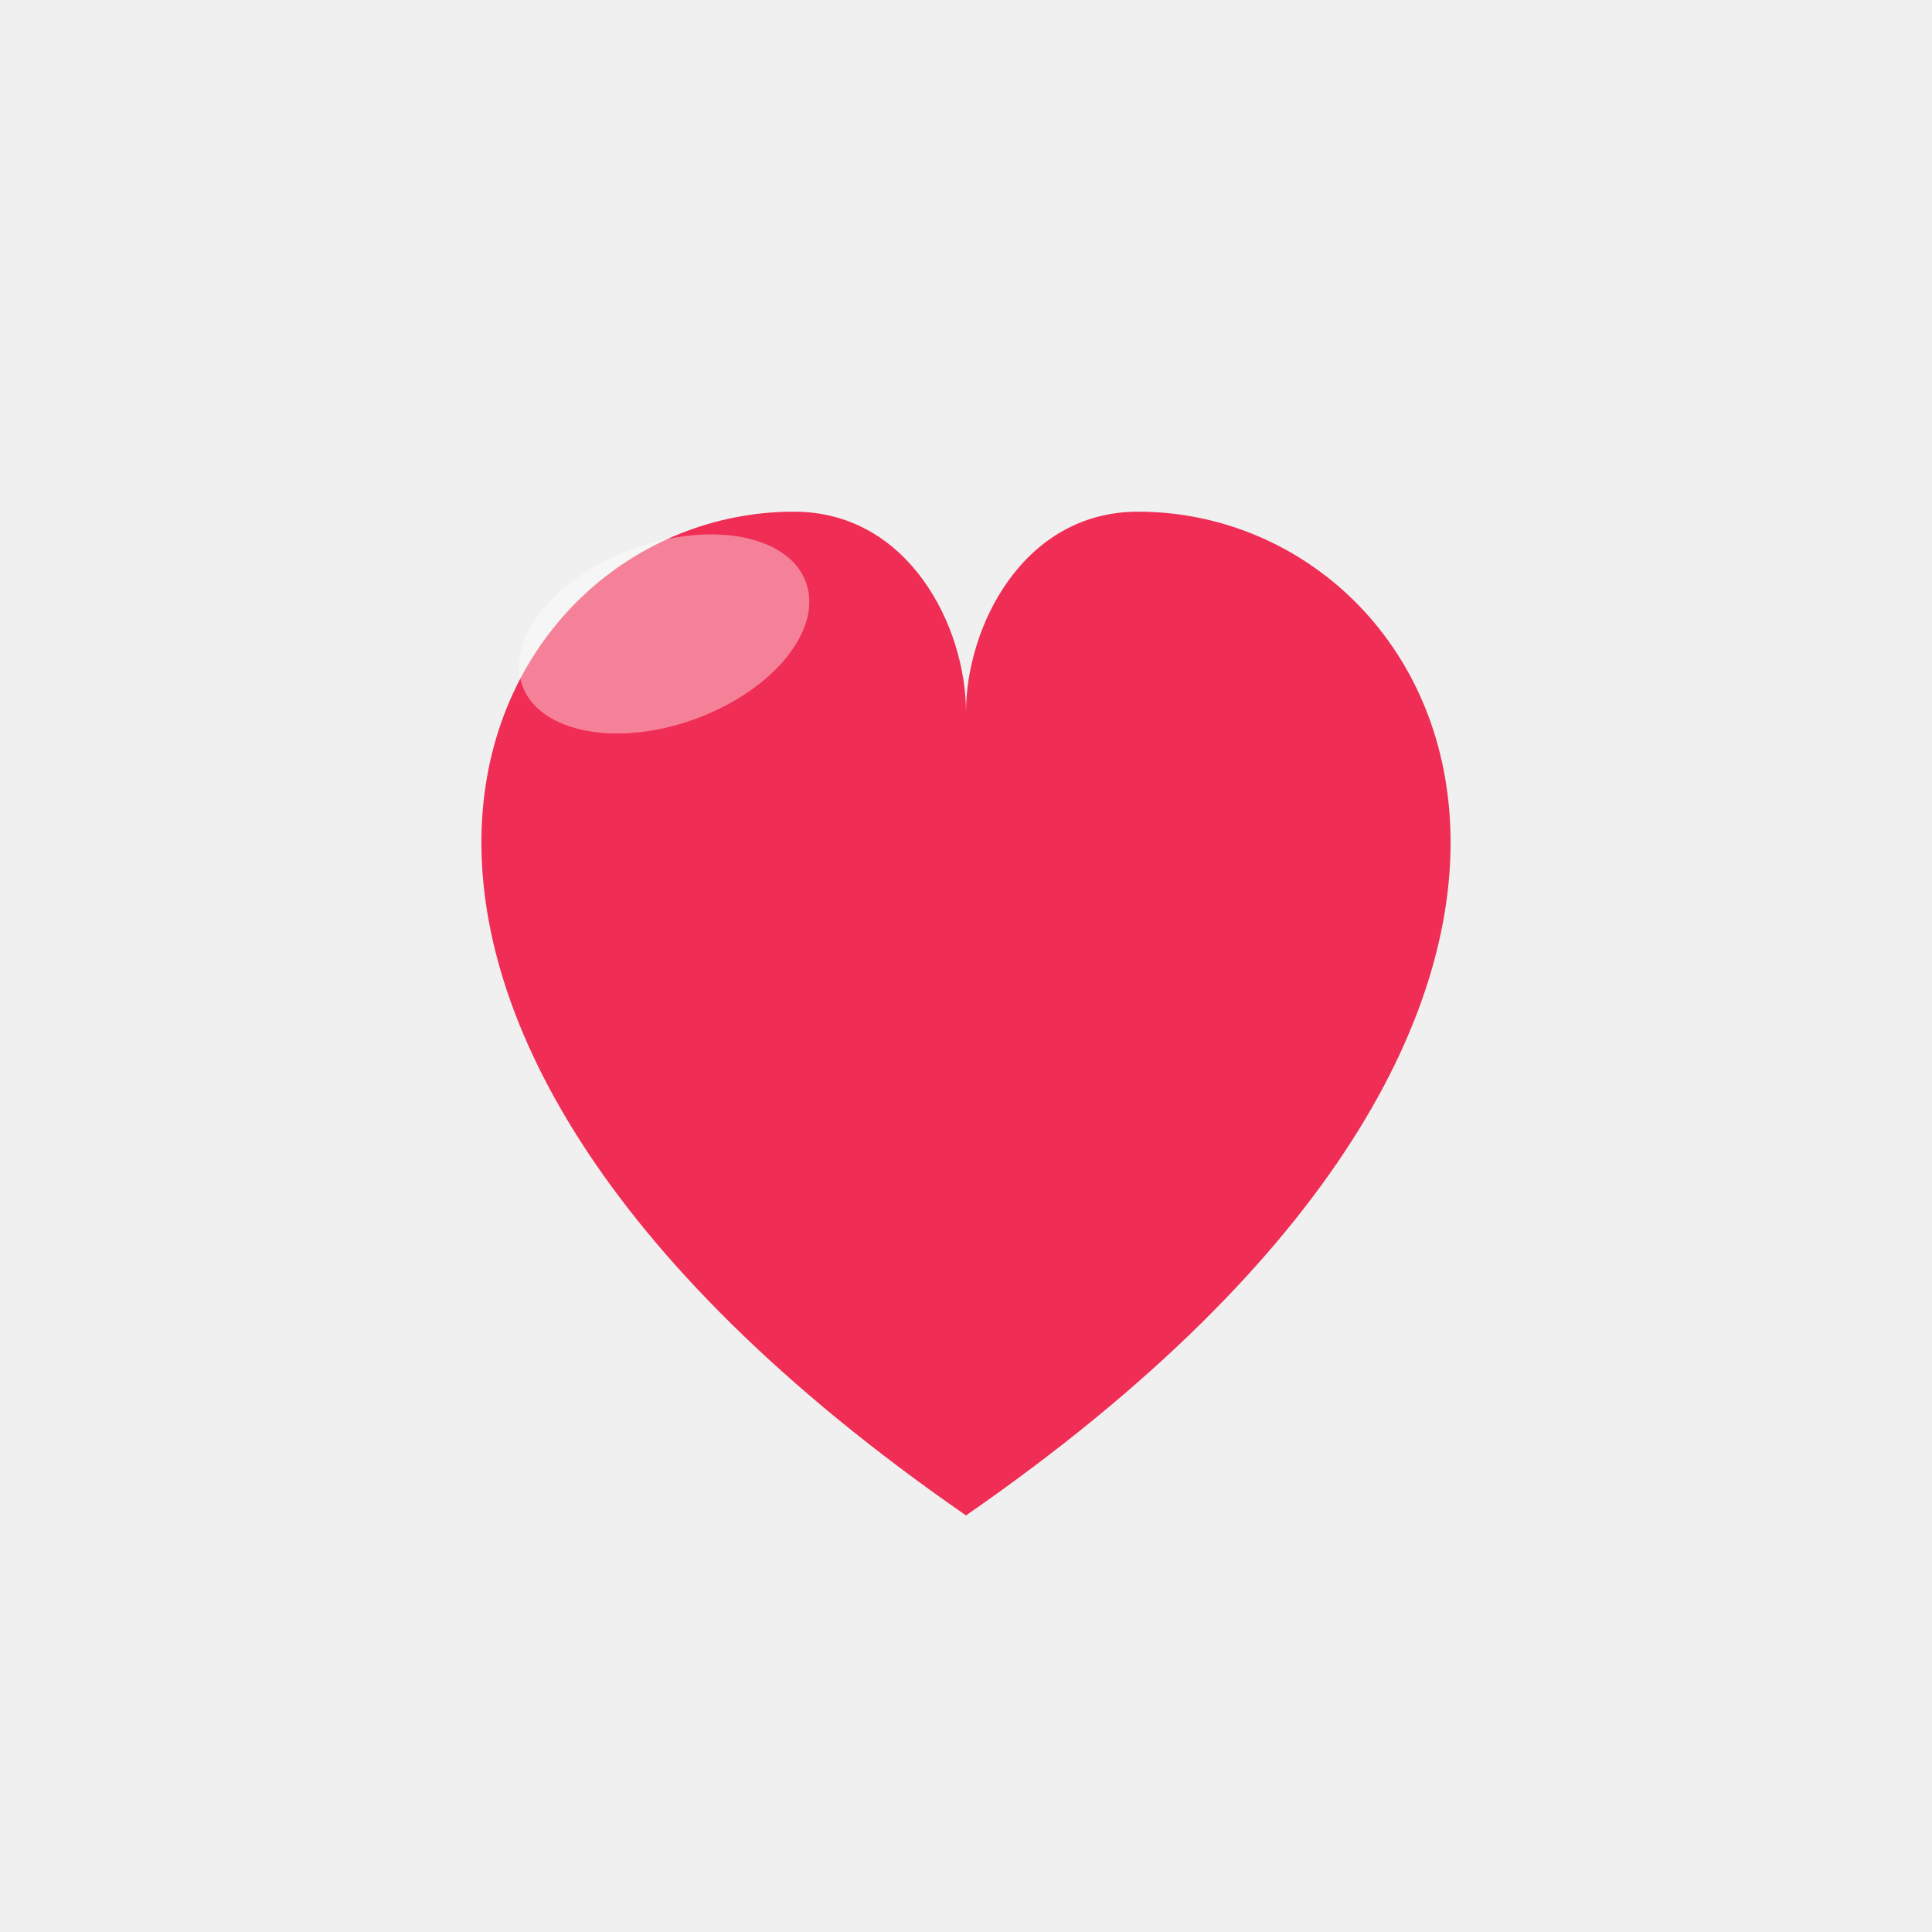
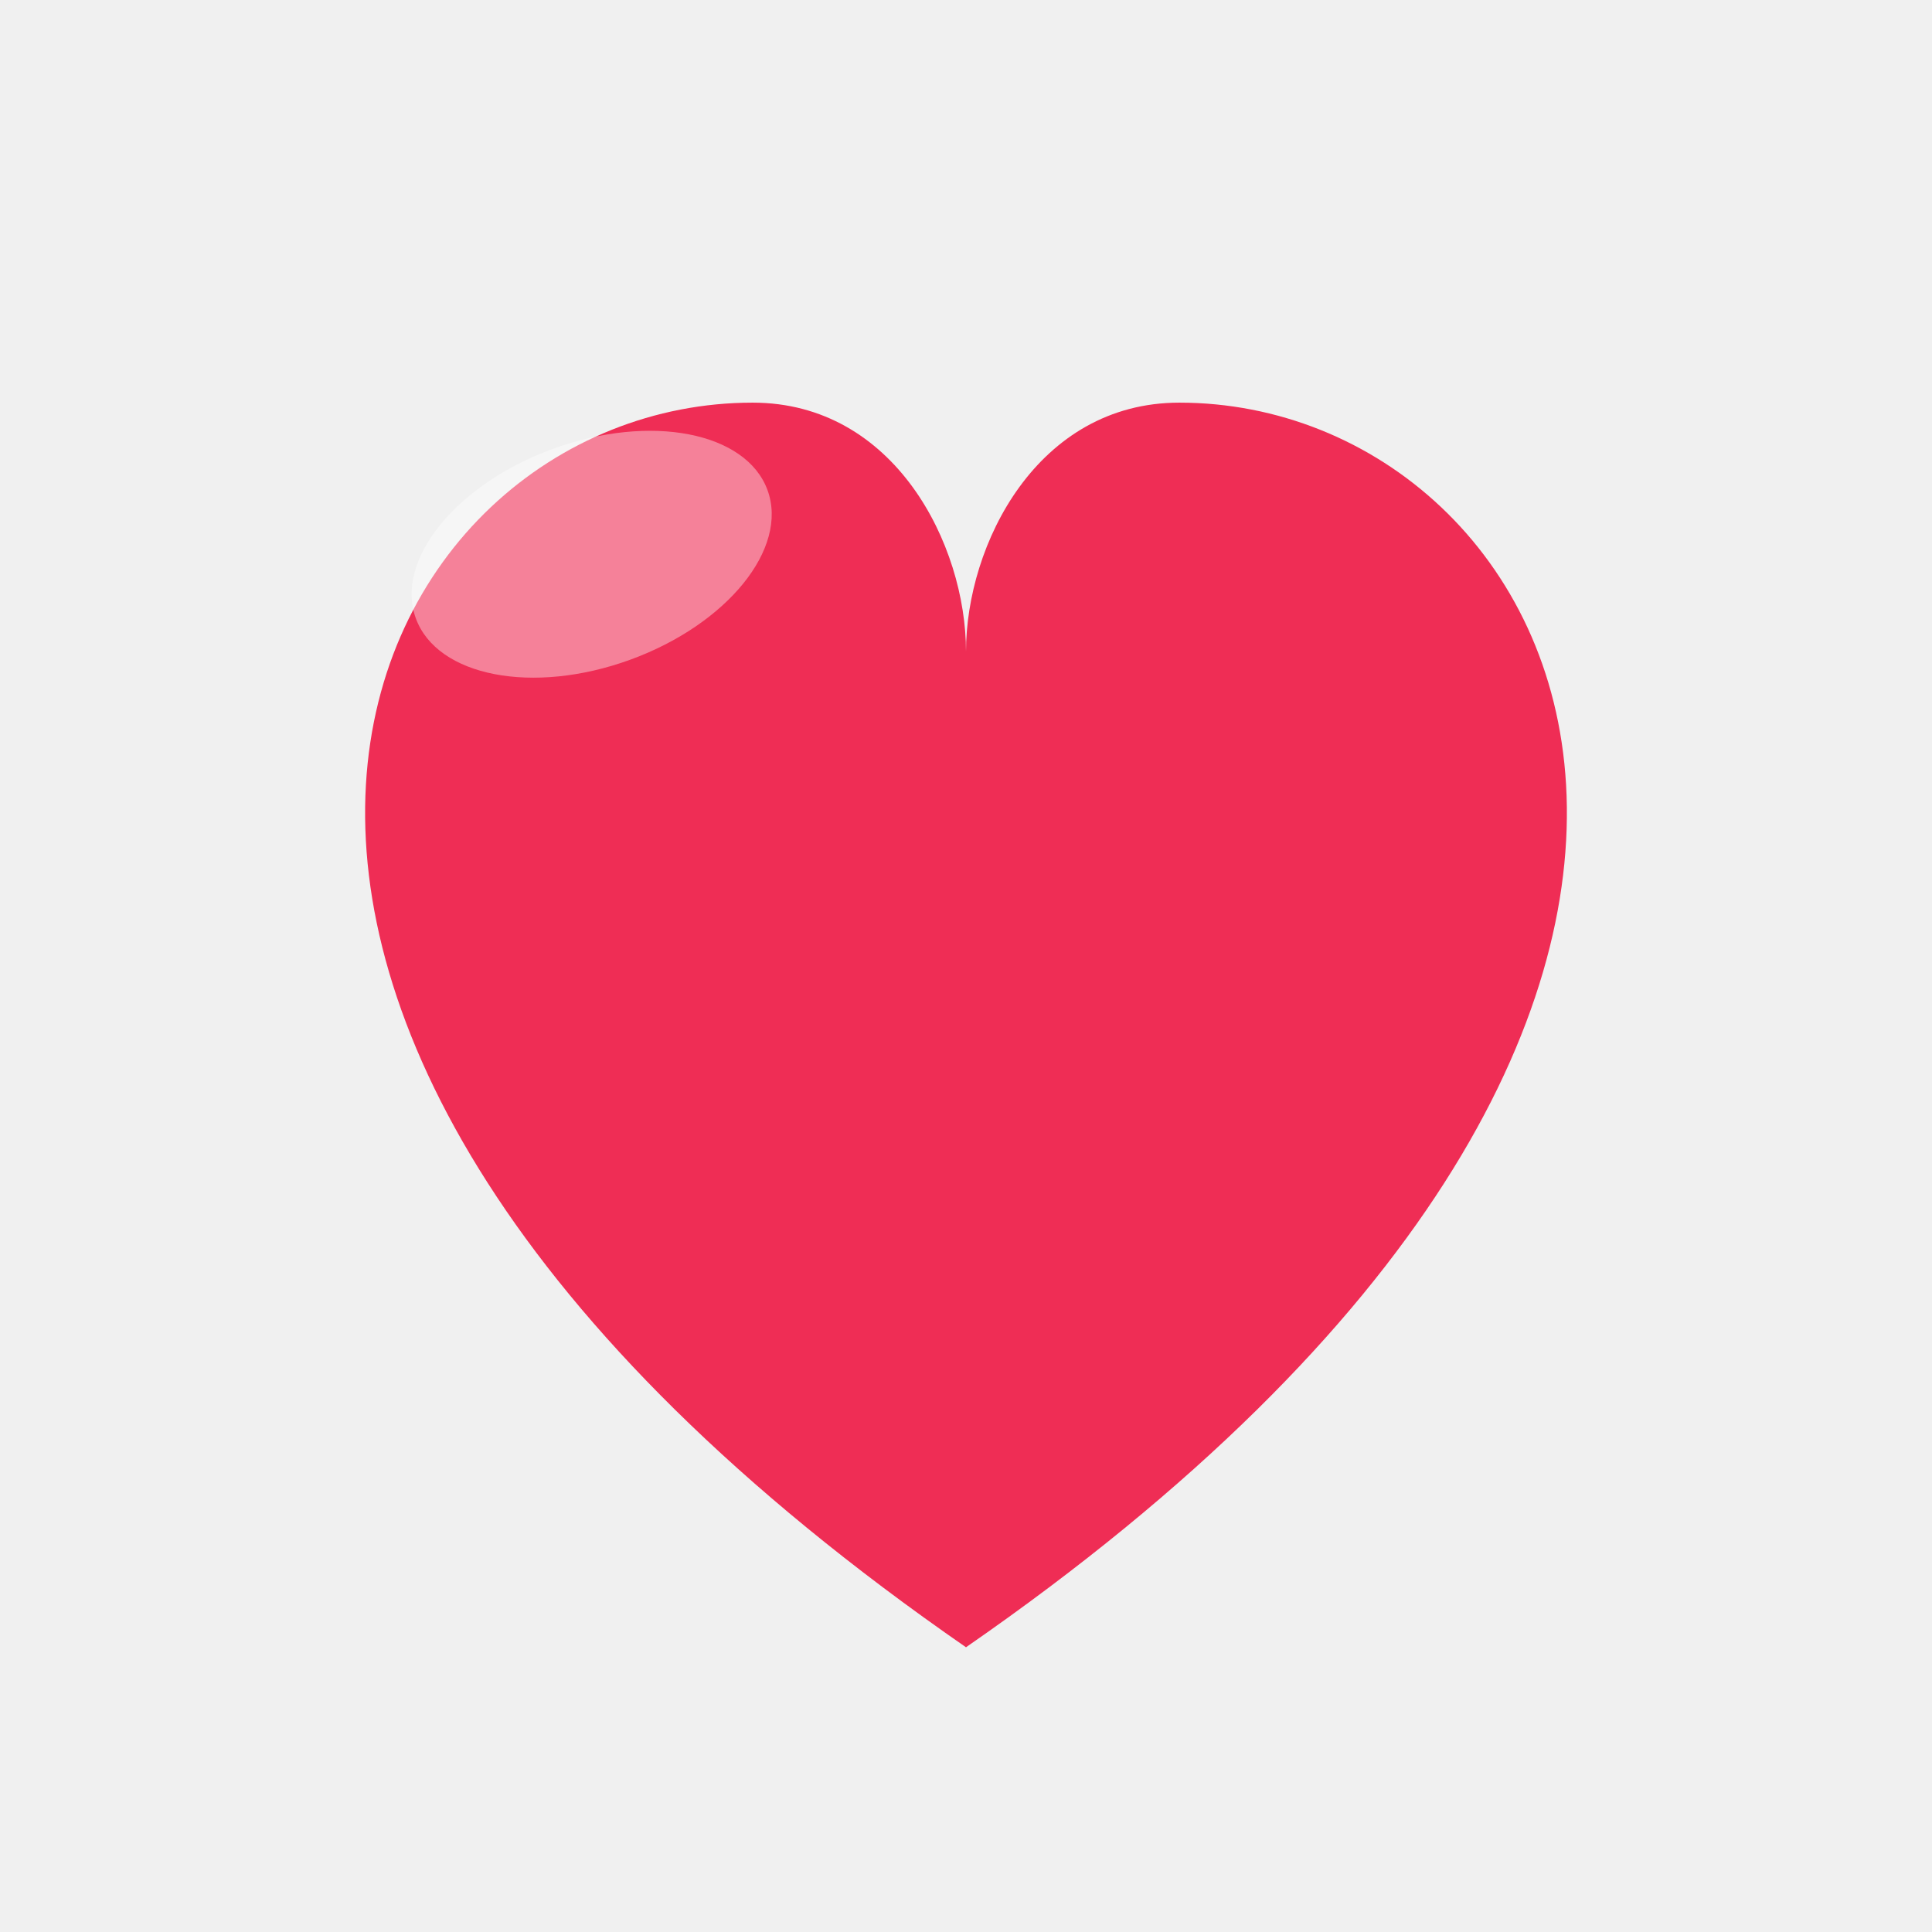
<svg xmlns="http://www.w3.org/2000/svg" viewBox="0 0 128 128">
  <defs>
    <radialGradient id="face" cx="38%" cy="30%" r="85%">
      <stop offset="0%" stop-color="#ffec9e" />
      <stop offset="52%" stop-color="#ffc93c" />
      <stop offset="100%" stop-color="#f59e0b" />
    </radialGradient>
    <radialGradient id="facred" cx="38%" cy="30%" r="85%">
      <stop offset="0%" stop-color="#ffb199" />
      <stop offset="52%" stop-color="#f9552e" />
      <stop offset="100%" stop-color="#d92d0f" />
    </radialGradient>
    <linearGradient id="skin" x1="0" y1="0" x2="0" y2="1">
      <stop offset="0%" stop-color="#ffd94d" />
      <stop offset="100%" stop-color="#f5a50b" />
    </linearGradient>
    <linearGradient id="ocean" x1="0" y1="0" x2="0" y2="1">
      <stop offset="0%" stop-color="#38bdf8" />
      <stop offset="100%" stop-color="#0369a1" />
    </linearGradient>
    <linearGradient id="grape" x1="0" y1="0" x2="0" y2="1">
      <stop offset="0%" stop-color="#c4b5fd" />
      <stop offset="100%" stop-color="#7c3aed" />
    </linearGradient>
    <linearGradient id="leaf" x1="0" y1="0" x2="0" y2="1">
      <stop offset="0%" stop-color="#86efac" />
      <stop offset="100%" stop-color="#16a34a" />
    </linearGradient>
    <linearGradient id="rose" x1="0" y1="0" x2="0" y2="1">
      <stop offset="0%" stop-color="#fda4af" />
      <stop offset="100%" stop-color="#e11d48" />
    </linearGradient>
    <linearGradient id="steel" x1="0" y1="0" x2="0" y2="1">
      <stop offset="0%" stop-color="#e2e8f0" />
      <stop offset="100%" stop-color="#94a3b8" />
    </linearGradient>
  </defs>
-   <path d="M64 100.4 C14.6 66.2 31.7 33.9 52.6 33.9 C60.2 33.9 64 41.5 64 47.2 C64 41.5 67.8 33.9 75.4 33.9 C96.3 33.9 113.4 66.2 64 100.4 Z" fill="#ef2d55" />
-   <ellipse cx="44" cy="42" rx="10" ry="6" fill="#fff" opacity=".4" transform="rotate(-20 44 42)" />
+   <g transform="translate(64 64) scale(1.24) translate(-64 -64)">
+     <path d="M64 100.4 C14.6 66.2 31.7 33.9 52.6 33.9 C60.2 33.9 64 41.5 64 47.2 C64 41.5 67.8 33.9 75.4 33.9 C96.3 33.9 113.4 66.2 64 100.4 Z" fill="#ef2d55" />
+     <ellipse cx="44" cy="42" rx="10" ry="6" fill="#fff" opacity=".4" transform="rotate(-20 44 42)" />
+   </g>
</svg>
